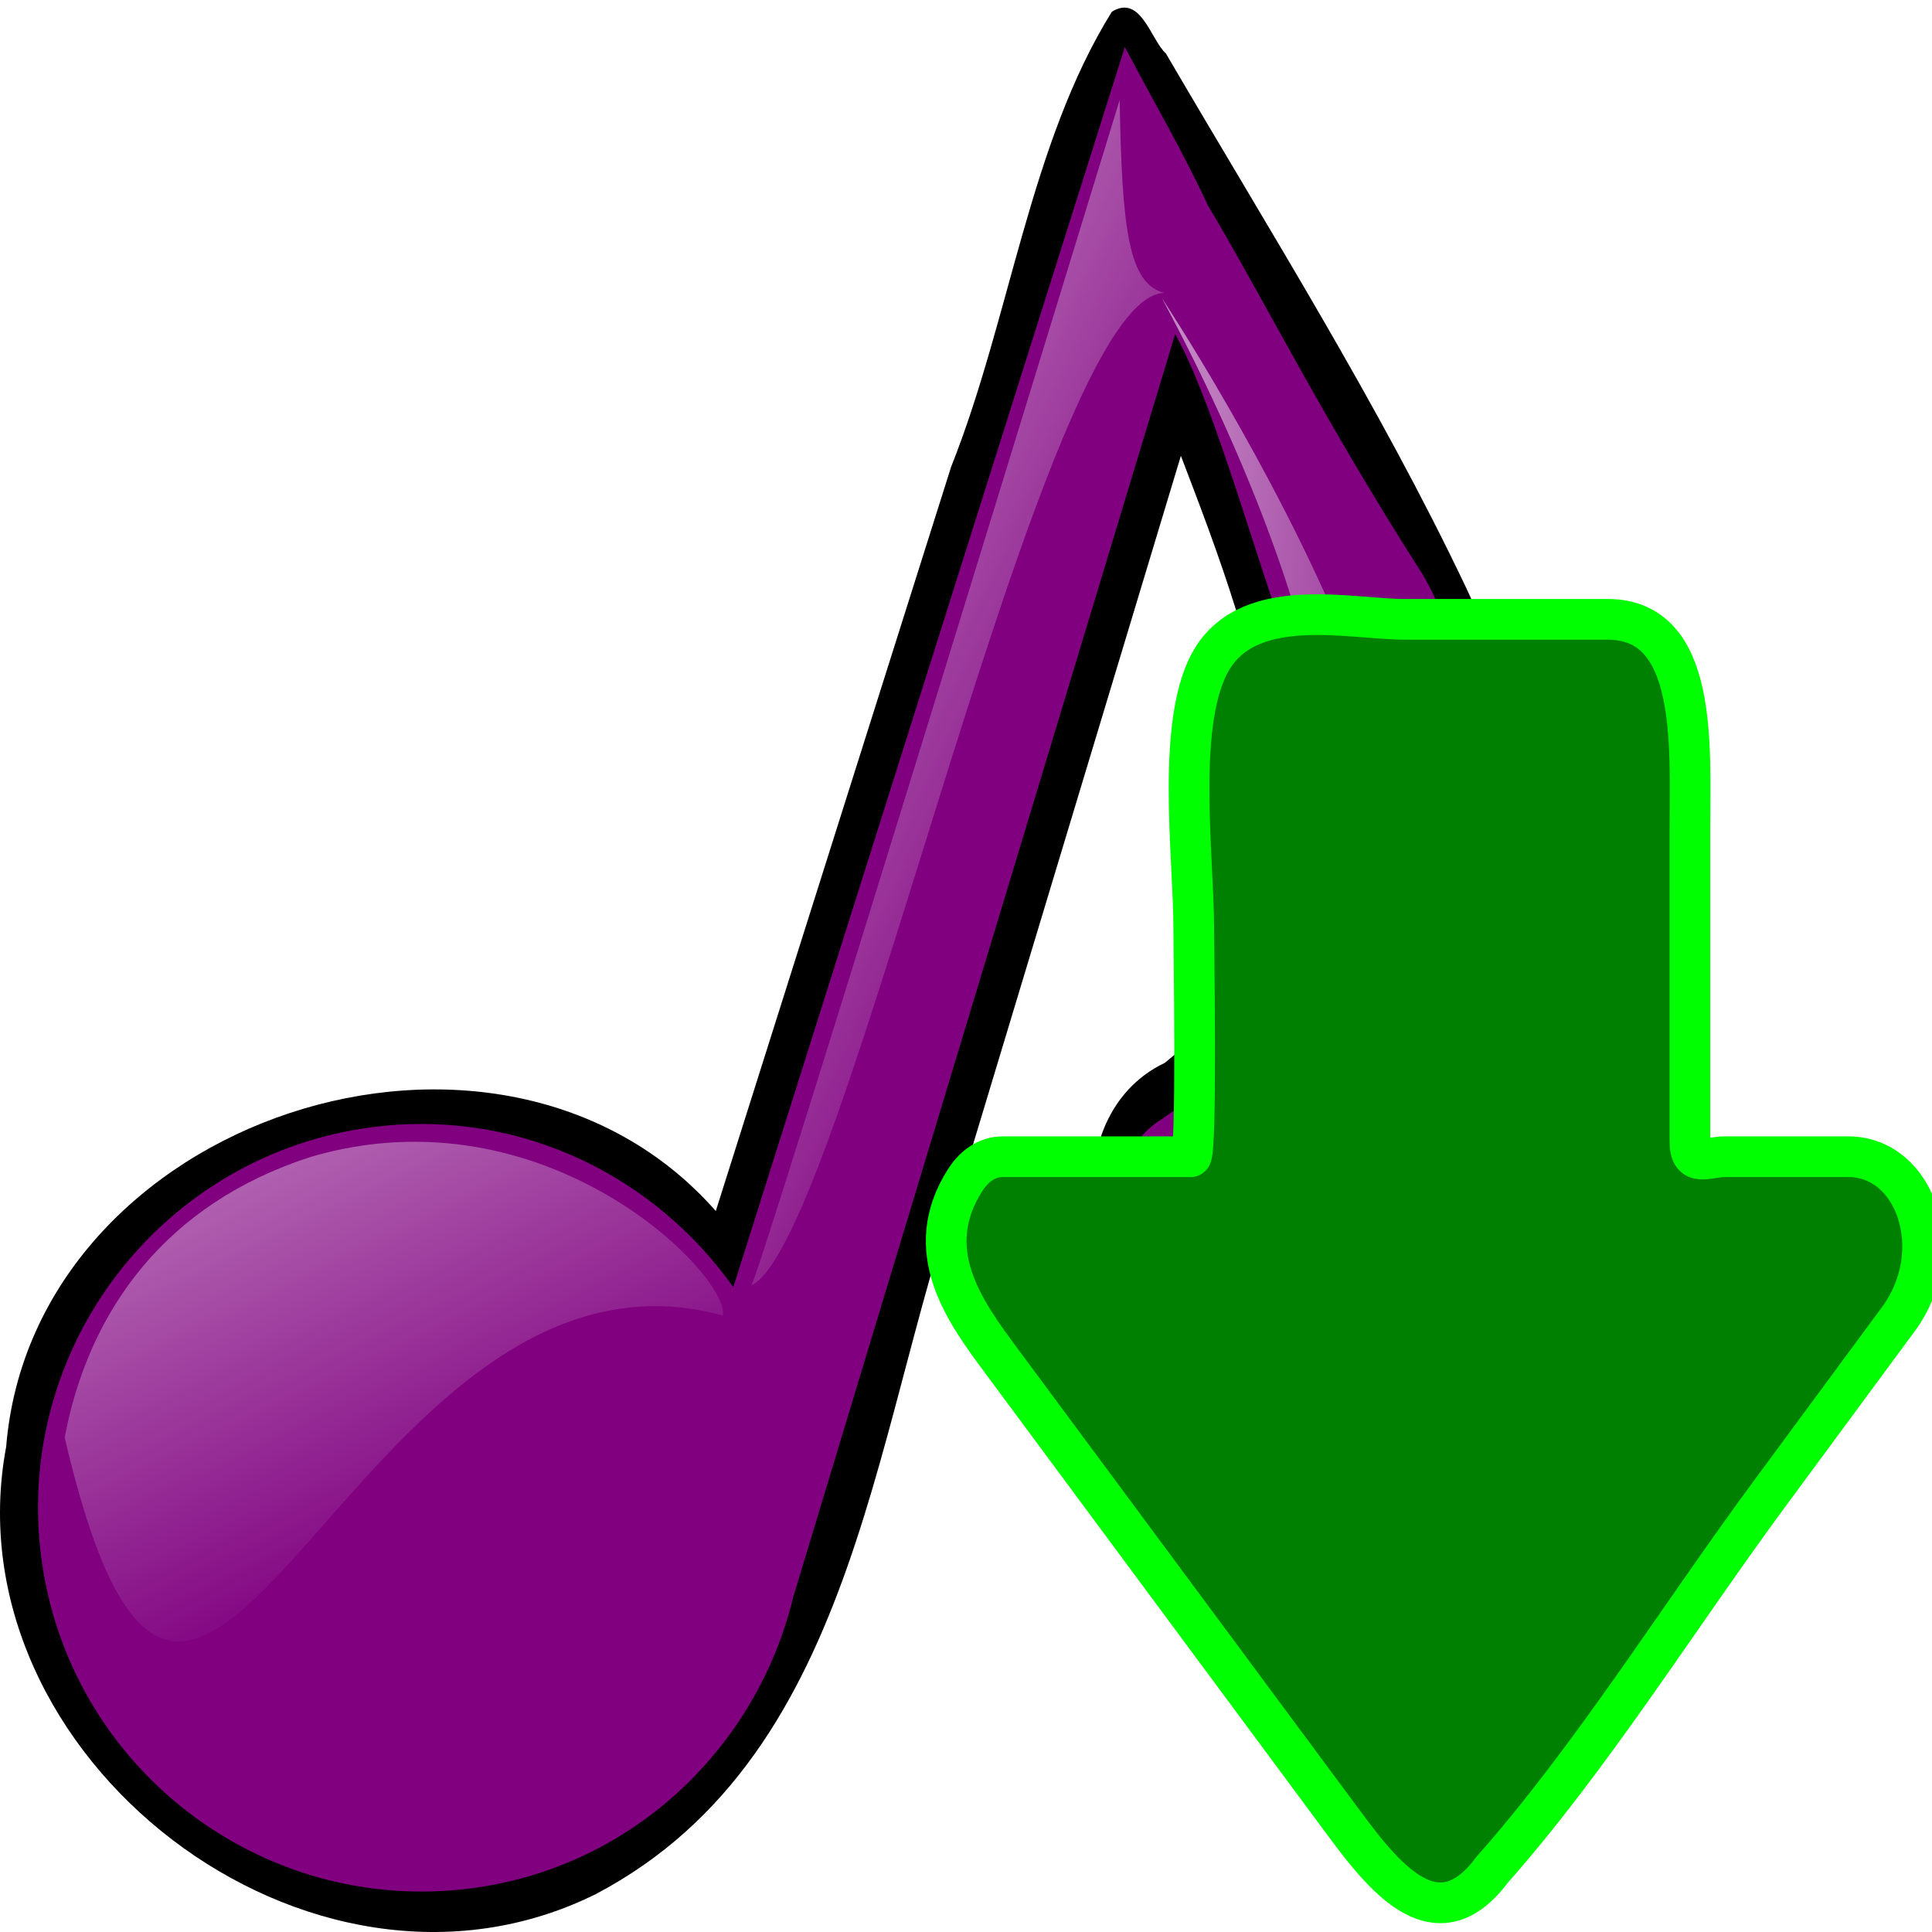
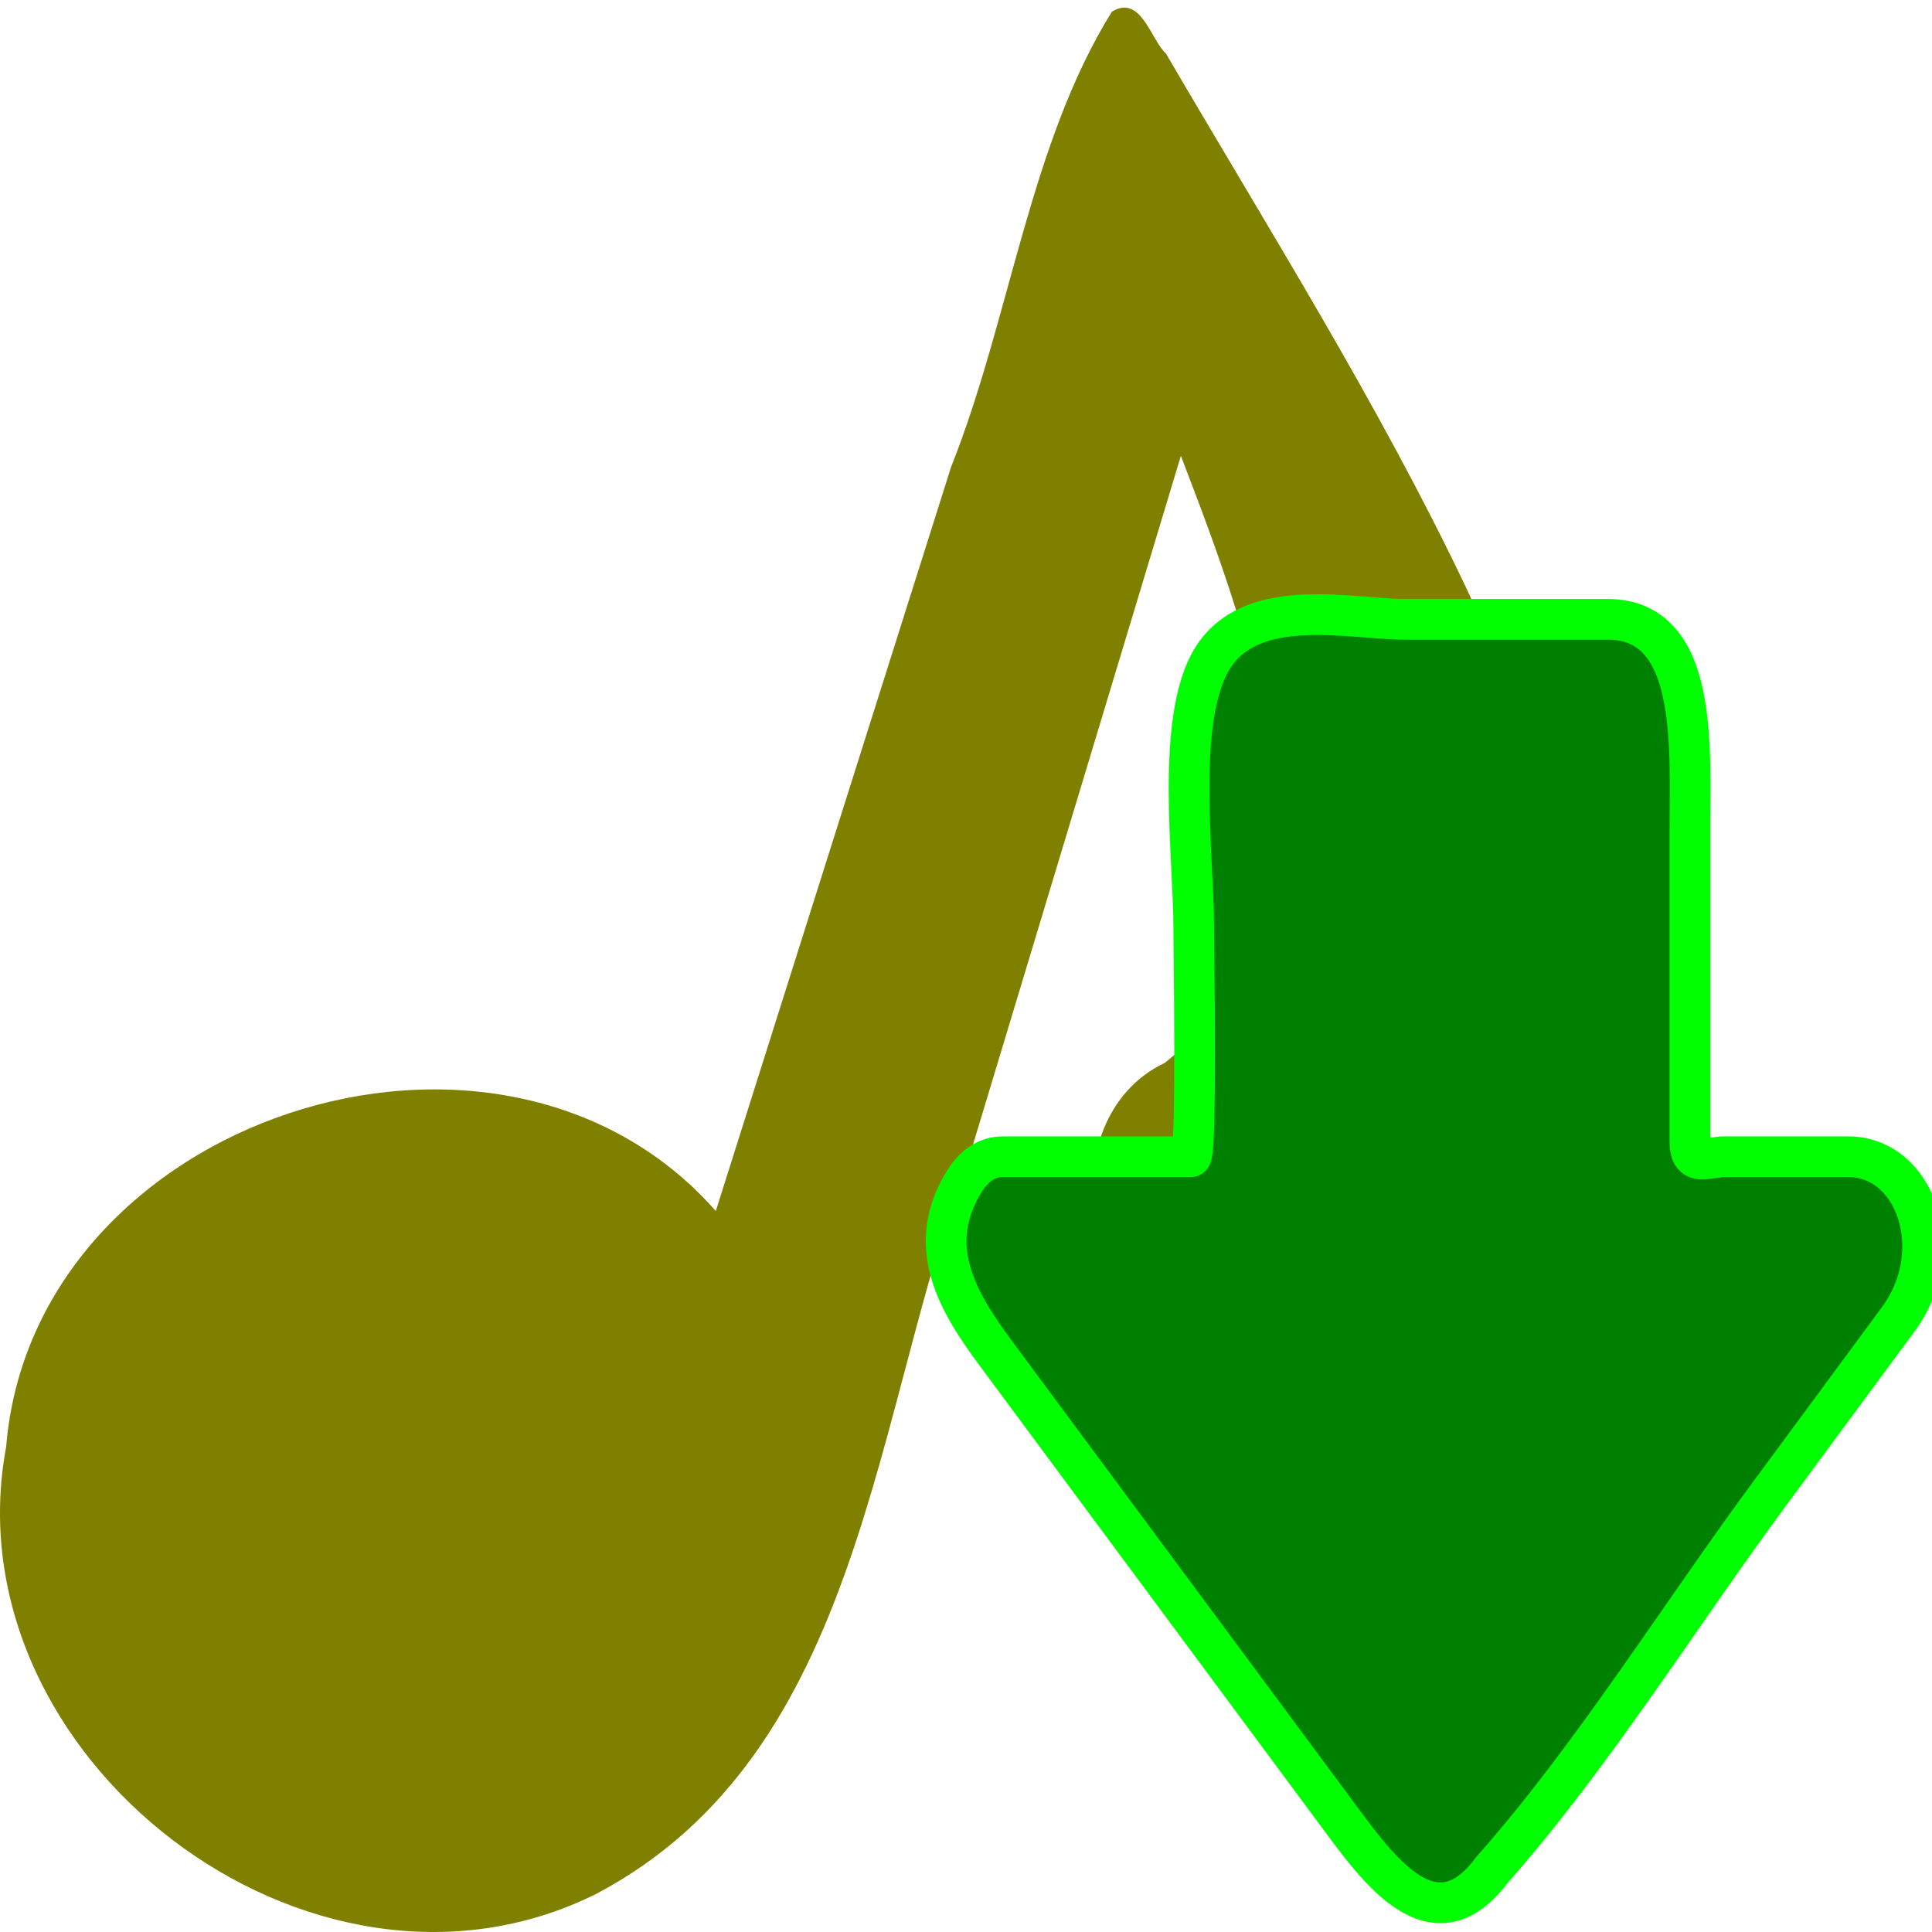
<svg xmlns="http://www.w3.org/2000/svg" xmlns:xlink="http://www.w3.org/1999/xlink" version="1.1" viewBox="0 0 95 95" id="svg2" width="95" height="95">
  <defs id="defs3">
    <linearGradient id="linearGradient3579">
      <stop offset="0" style="stop-color:#ffffff" id="stop3581" />
      <stop offset="1" style="stop-color:#ffffff;stop-opacity:0" id="stop3583" />
    </linearGradient>
    <linearGradient x1="-19.04" x2="15.224" gradientTransform="matrix(1.230101,-0.1276238,0.07839553,0.7556138,0.38699,1.6907)" y1="52.714" gradientUnits="userSpaceOnUse" xlink:href="#linearGradient3579" y2="111.34" id="linearGradient10462" />
    <linearGradient x1="71.088" x2="97.343" gradientTransform="matrix(0.5859334,-0.06079165,0.1645821,1.586307,0.38699,1.6907)" y1="-6.621" gradientUnits="userSpaceOnUse" xlink:href="#linearGradient3579" y2="37.164" id="linearGradient10464" />
    <linearGradient x1="95.225" x2="156.68" gradientTransform="matrix(0.5651813,0,0,1.662298,0.38699,1.6907)" y1="4.425" gradientUnits="userSpaceOnUse" xlink:href="#linearGradient3579" y2="20.793" id="linearGradient10466" />
    <radialGradient xlink:href="#linearGradient5060" id="radialGradient1444" gradientUnits="userSpaceOnUse" gradientTransform="matrix(0.6333334,0,0,0.3409991,-14.57139,-32.04286)" cx="24.837" cy="36.421" fx="24.837" fy="36.421" r="15.645" />
    <linearGradient id="linearGradient5060">
      <stop id="stop5062" offset="0" style="stop-color:black;stop-opacity:1;" />
      <stop id="stop5064" offset="1" style="stop-color:black;stop-opacity:0;" />
    </linearGradient>
    <radialGradient xlink:href="#linearGradient1442" id="radialGradient1469" gradientUnits="userSpaceOnUse" gradientTransform="matrix(0,-0.5356017,0.6461064,0,37.58442,62.61628)" cx="35.293" cy="20.494" fx="35.293" fy="20.494" r="16.956" />
    <linearGradient id="linearGradient1442">
      <stop id="stop1444" offset="0" style="stop-color:#73d216" />
      <stop id="stop1446" offset="1" style="stop-color:#4e9a06" />
    </linearGradient>
    <radialGradient xlink:href="#linearGradient3579" id="radialGradient1471" gradientUnits="userSpaceOnUse" gradientTransform="matrix(0,-1.300359,-0.9864864,0,65.1402,78.08454)" cx="15.987" cy="1.535" fx="15.987" fy="1.535" r="17.171" />
    <radialGradient id="XMLID_2_" gradientUnits="userSpaceOnUse" cy="16.075" cx="46.064" r="107.29" gradientTransform="matrix(2.725941,0,0,2,-123.7485,-56.05905)">
      <stop id="stop6" style="stop-color:#D1F593" offset="0" />
      <stop id="stop8" style="stop-color:#81CE09" offset="1" />
    </radialGradient>
  </defs>
-   <g transform="translate(-12.593,-3.731899)" id="layer1">
-     <path id="path9681" style="fill:#000000;stroke-width:0.969" d="M 67.267,4.306 C 63.213,10.822 62.263,19.403 59.363,26.683 L 47.79,63.28 C 37.129,51.167 14.225,58.678 12.896,74.872 10.05,90.08 27.834,103.839 41.883,96.871 55.138,89.905 55.501,73.002 60.283,60.528 63.741,49.067 67.201,37.606 70.659,26.146 c 3.547,9.273 8.589,22.32 -0.792,29.85 -5.852,2.762 -4.153,13.603 3.124,11.374 C 85.728,62.079 90.451,44.683 84.676,32.612 80.392,23.604 74.972,15.003 69.923,6.362 69.184,5.7 68.696,3.424 67.267,4.307 Z" />
-     <path id="path1291" style="fill:#800080;stroke-width:0.969" d="M 67.904,6.04 65.659,13.155 48.652,67.023 C 44.839,61.649 38.403,58.373 31.385,59.1 21.024,60.175 13.488,69.455 14.564,79.818 c 1.075,10.362 10.355,17.898 20.717,16.823 8.169,-0.848 14.5,-6.834 16.321,-14.393 L 70.377,20.162 c 1.639,2.87 3.567,9.541 4.89,13.404 1.58,4.608 2.451,9.495 1.797,13.791 -0.655,4.297 -2.585,8.078 -7.315,11.387 -1.262,0.738 -2,2.12 -1.912,3.579 0.087,1.46 0.983,2.741 2.323,3.322 1.341,0.582 2.897,0.365 4.022,-0.569 6.321,-4.422 9.601,-10.454 10.527,-16.532 C 85.635,42.465 85.071,36.363 82.564,32.003 77.659,24.355 74.615,18.215 71.992,13.839 70.783,11.223 69.267,8.64 67.904,6.04 Z" />
-     <path id="path2057" style="fill:url(#linearGradient10462);stroke-width:0.969" d="M 27.859,60.623 C 20.786,62.907 16.962,68.117 15.773,74.414 22.216,101.996 29.74,63.384 48.139,68.417 48.496,66.488 39.451,57.204 27.859,60.623 Z" />
-     <path id="path3587" style="fill:url(#linearGradient10464);stroke-width:0.969" d="M 49.535,66.942 C 54.188,64.74 63.787,18.149 69.865,18.136 68.082,17.719 67.761,14.996 67.649,8.646 67.332,9.665 49.743,67.157 49.535,66.941 Z" />
-     <path id="path5873" style="fill:url(#linearGradient10466);fill-rule:evenodd;stroke-width:0.969" d="m 69.731,18.399 c 0,0 21.728,32.822 6.318,34.826 3.545,-4.16 3.699,-16.026 -6.318,-34.826 z" />
+   <g transform="translate(-12.593,-3.731899)" id="layer1" style="fill:#808000">
+     <path id="path9681" style="fill:#808000;stroke-width:0.969" d="M 67.267,4.306 C 63.213,10.822 62.263,19.403 59.363,26.683 L 47.79,63.28 C 37.129,51.167 14.225,58.678 12.896,74.872 10.05,90.08 27.834,103.839 41.883,96.871 55.138,89.905 55.501,73.002 60.283,60.528 63.741,49.067 67.201,37.606 70.659,26.146 c 3.547,9.273 8.589,22.32 -0.792,29.85 -5.852,2.762 -4.153,13.603 3.124,11.374 C 85.728,62.079 90.451,44.683 84.676,32.612 80.392,23.604 74.972,15.003 69.923,6.362 69.184,5.7 68.696,3.424 67.267,4.307 Z" />
+     <path id="path1291" style="fill:#808000;stroke-width:0.969" d="M 67.904,6.04 65.659,13.155 48.652,67.023 C 44.839,61.649 38.403,58.373 31.385,59.1 21.024,60.175 13.488,69.455 14.564,79.818 c 1.075,10.362 10.355,17.898 20.717,16.823 8.169,-0.848 14.5,-6.834 16.321,-14.393 L 70.377,20.162 c 1.639,2.87 3.567,9.541 4.89,13.404 1.58,4.608 2.451,9.495 1.797,13.791 -0.655,4.297 -2.585,8.078 -7.315,11.387 -1.262,0.738 -2,2.12 -1.912,3.579 0.087,1.46 0.983,2.741 2.323,3.322 1.341,0.582 2.897,0.365 4.022,-0.569 6.321,-4.422 9.601,-10.454 10.527,-16.532 C 85.635,42.465 85.071,36.363 82.564,32.003 77.659,24.355 74.615,18.215 71.992,13.839 70.783,11.223 69.267,8.64 67.904,6.04 Z" />
+     <path id="path2057" style="fill:#808000;stroke-width:0.969" d="M 27.859,60.623 C 20.786,62.907 16.962,68.117 15.773,74.414 22.216,101.996 29.74,63.384 48.139,68.417 48.496,66.488 39.451,57.204 27.859,60.623 Z" />
+     <path id="path3587" style="fill:#808000;stroke-width:0.969" d="M 49.535,66.942 C 54.188,64.74 63.787,18.149 69.865,18.136 68.082,17.719 67.761,14.996 67.649,8.646 67.332,9.665 49.743,67.157 49.535,66.941 Z" />
+     <path id="path5873" style="fill:#808000;fill-rule:evenodd;stroke-width:0.969" d="m 69.731,18.399 c 0,0 21.728,32.822 6.318,34.826 3.545,-4.16 3.699,-16.026 -6.318,-34.826 z" />
  </g>
  <path d="m 49.276,56.877 h 9.275 c 0.312,0 0.147,-10.297 0.147,-11.258 7.12e-4,-3.519 -0.924,-10.293 0.931,-13.265 1.937,-3.105 6.811,-1.901 9.441,-1.901 h 9.984 c 4.469,0 4.042,6.225 4.042,10.387 v 15.282 c 0,1.311 0.843,0.755 1.727,0.755 h 6.05 c 3.354,0 4.919,4.673 2.477,7.983 -2.108,2.857 -4.216,5.715 -6.324,8.572 -4.488,6.082 -8.773,12.995 -13.653,18.504 -2.885,3.887 -5.633,-0.052 -7.665,-2.796 C 62.938,85.404 60.169,81.666 57.4,77.928 54.68,74.258 51.959,70.585 49.238,66.913 47.474,64.53 45.22,61.513 47.468,58.013 c 0.46,-0.715 1.105,-1.133 1.809,-1.133" style="fill:#008000;stroke:#00ff00;stroke-width:2;stroke-miterlimit:4;stroke-dasharray:none;stroke-opacity:1" id="path10-6" />
</svg>
